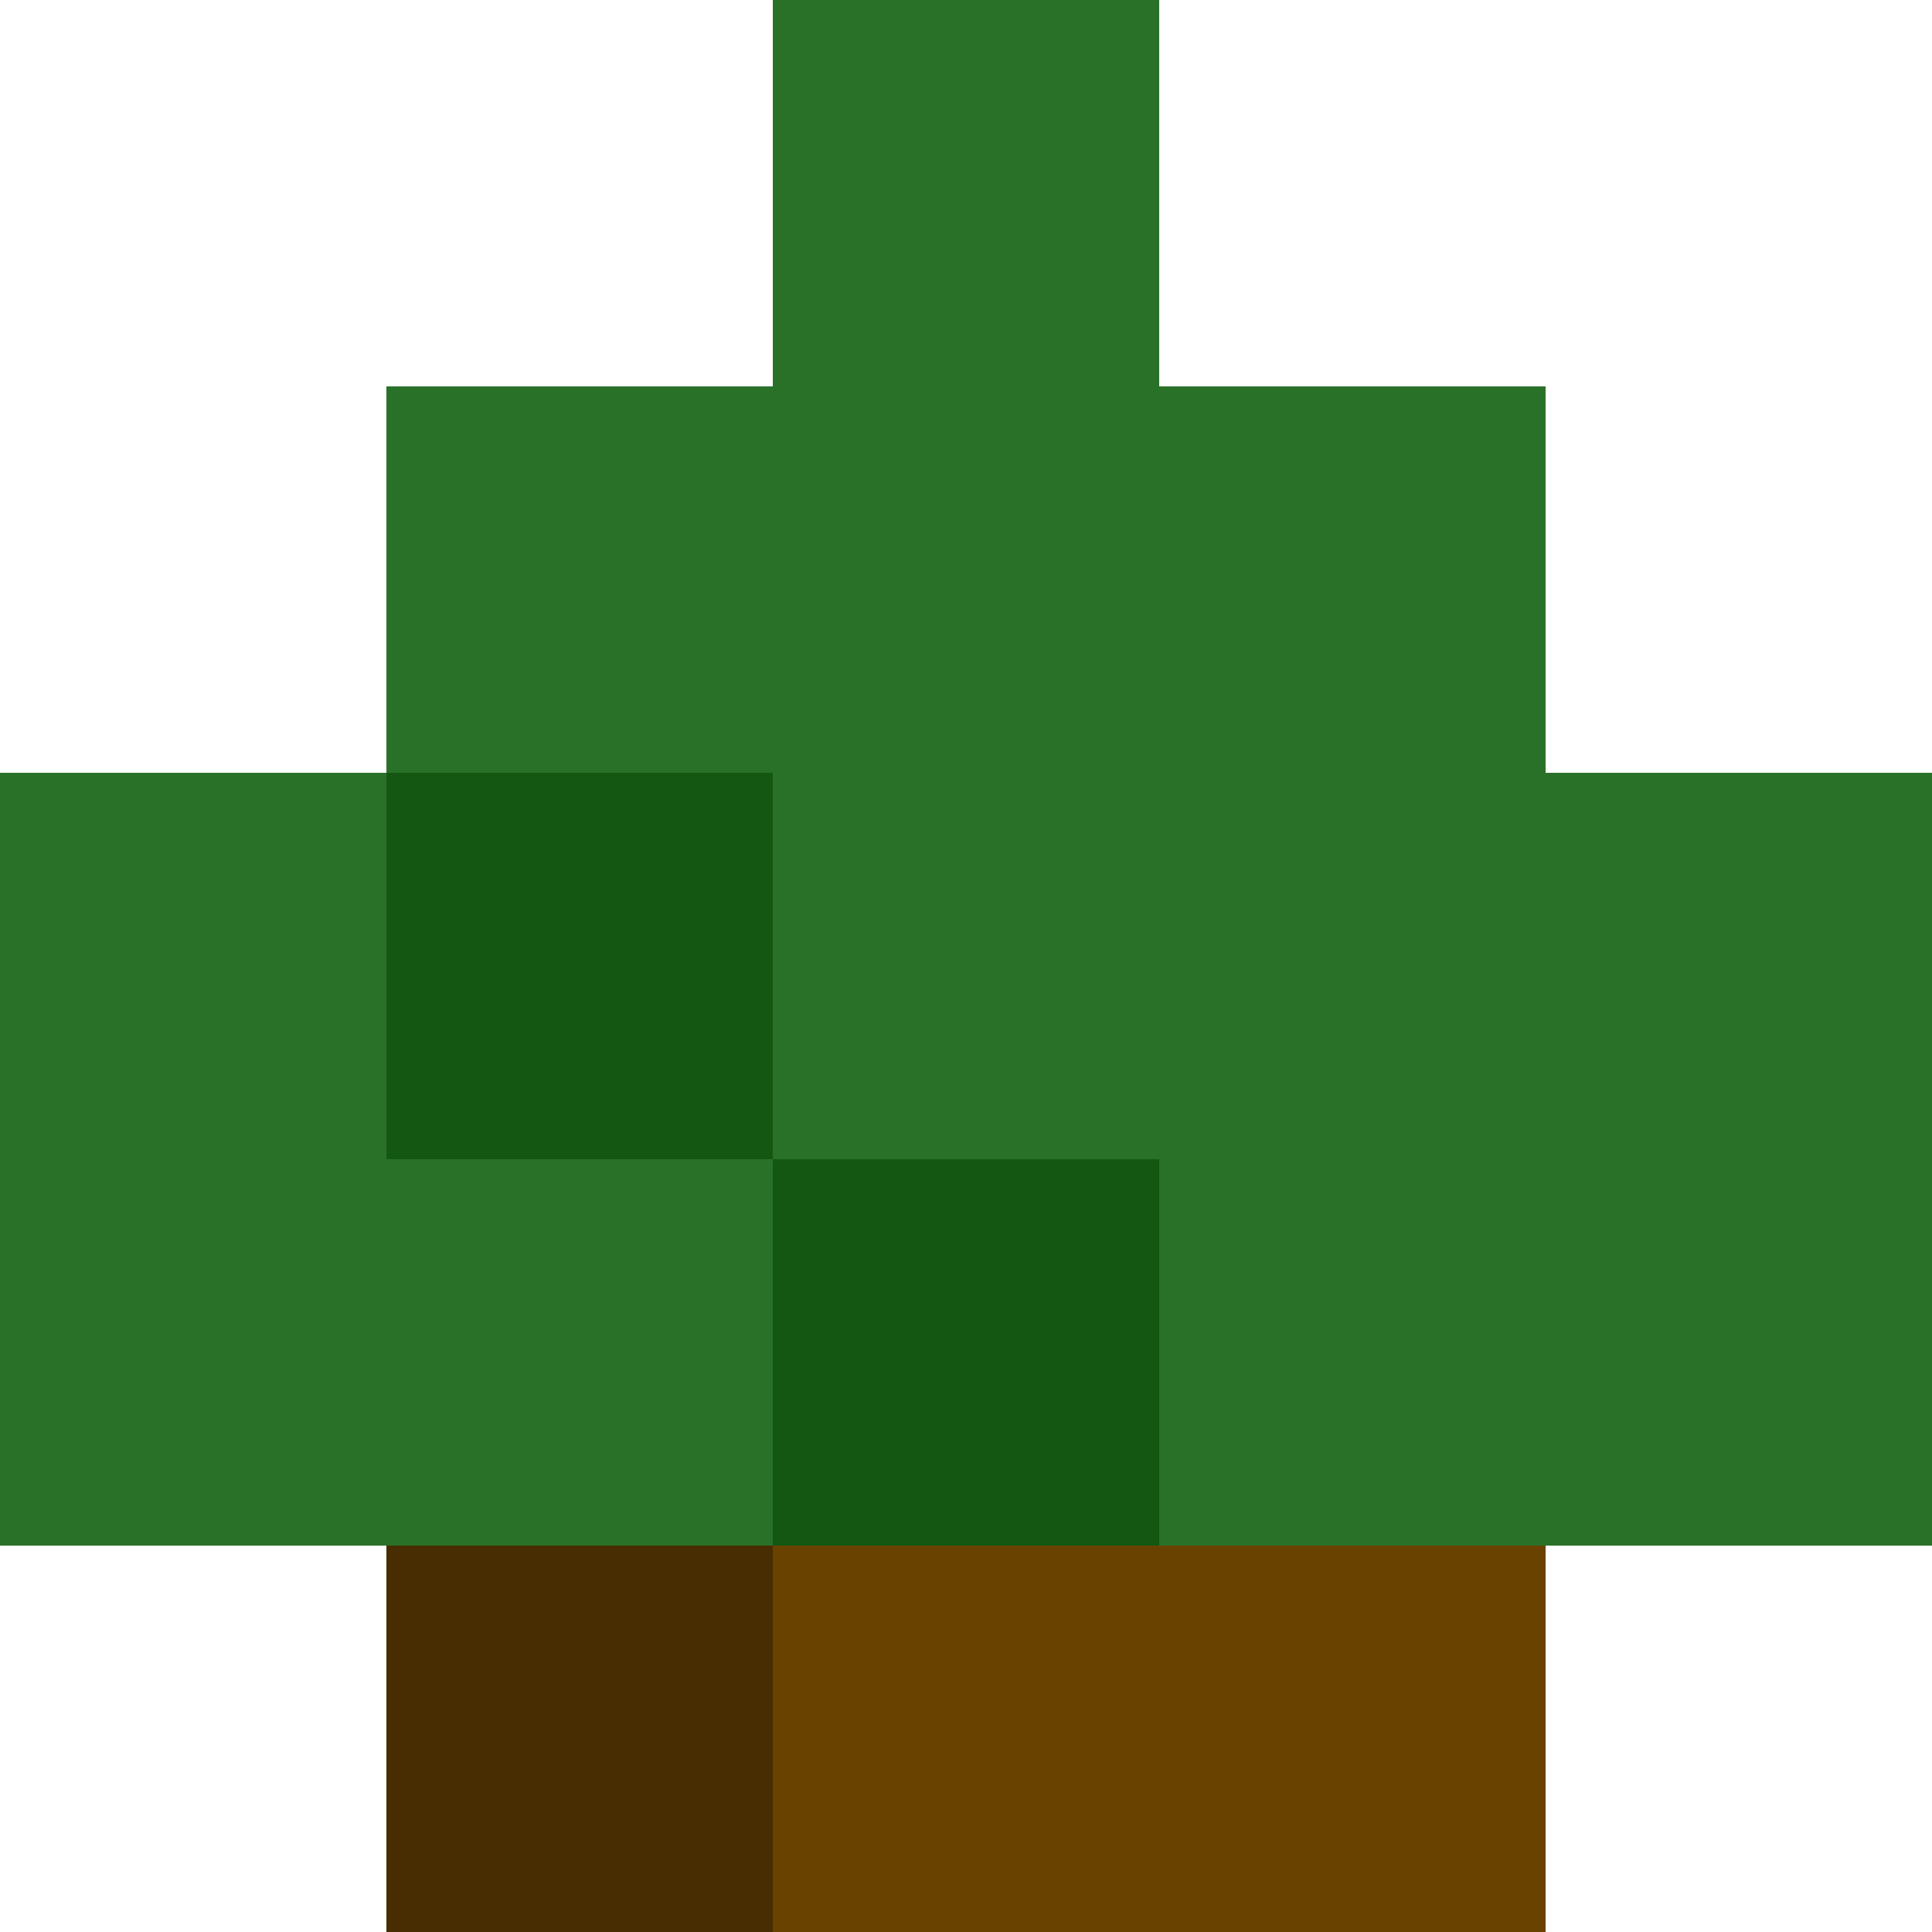
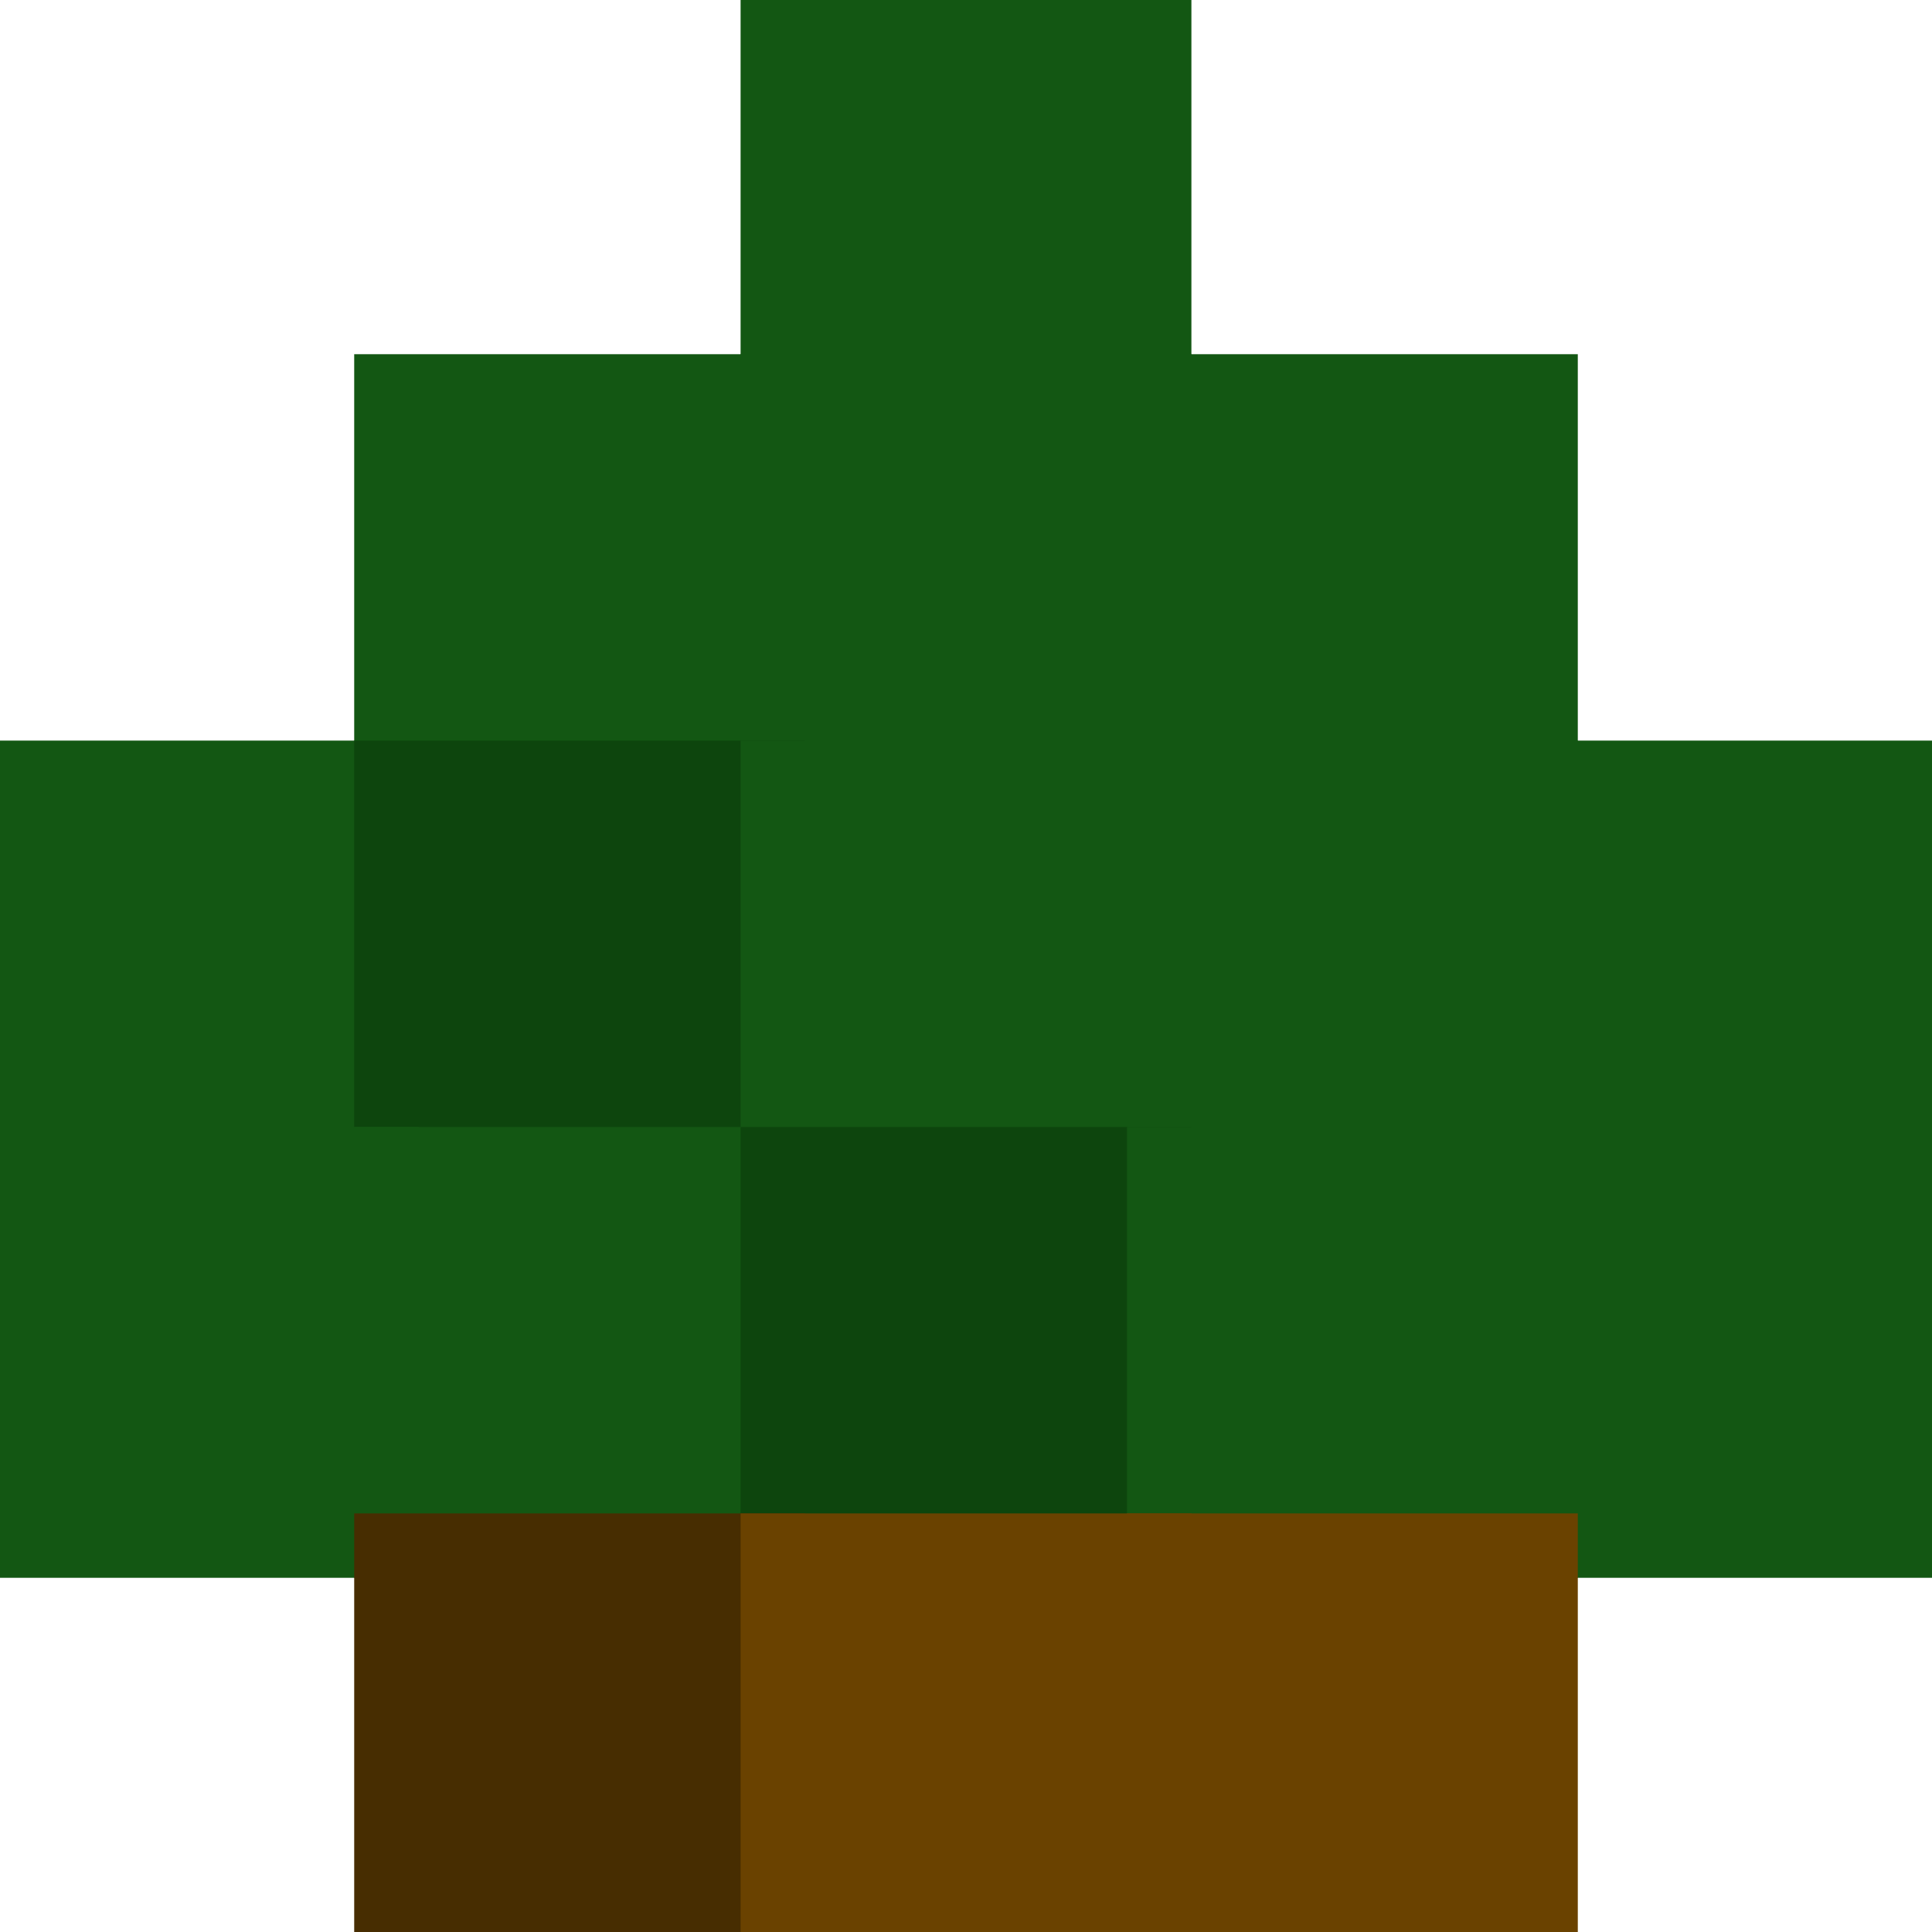
- <svg xmlns="http://www.w3.org/2000/svg" height="30" version="1.1" width="30" style="overflow: hidden; position: relative; top: -0.688px;" viewBox="0 0 30 30" preserveAspectRatio="none">
+ <svg xmlns="http://www.w3.org/2000/svg" height="30" version="1.1" width="30" style="overflow: hidden; position: relative; left: -0.443px; top: -0.196px;" viewBox="0 0 30 30" preserveAspectRatio="none">
  <defs style="-webkit-tap-highlight-color: rgba(0, 0, 0, 0);" />
  <rect x="0" y="0" width="6" height="6" r="0" rx="0" ry="0" fill="#000000" stroke="#000000" fill-opacity="0" stroke-opacity="0" style="-webkit-tap-highlight-color: rgba(0, 0, 0, 0);" />
  <rect x="6" y="0" width="6" height="6" r="0" rx="0" ry="0" fill="#000000" stroke="#000000" fill-opacity="0" stroke-opacity="0" style="-webkit-tap-highlight-color: rgba(0, 0, 0, 0);" />
-   <rect x="12" y="0" width="6" height="6" r="0" rx="0" ry="0" fill="#297129" stroke="#000000" stroke-opacity="0" style="-webkit-tap-highlight-color: rgba(0, 0, 0, 0);" />
+   <rect x="12" y="0" width="6" height="6" r="0" rx="0" ry="0" fill="#135713" stroke="#135713" style="-webkit-tap-highlight-color: rgba(0, 0, 0, 0);" />
  <rect x="18" y="0" width="6" height="6" r="0" rx="0" ry="0" fill="#000000" stroke="#000000" fill-opacity="0" stroke-opacity="0" style="-webkit-tap-highlight-color: rgba(0, 0, 0, 0);" />
  <rect x="24" y="0" width="6" height="6" r="0" rx="0" ry="0" fill="#000000" stroke="#000000" fill-opacity="0" stroke-opacity="0" style="-webkit-tap-highlight-color: rgba(0, 0, 0, 0);" />
  <rect x="0" y="6" width="6" height="6" r="0" rx="0" ry="0" fill="#000000" stroke="#000000" fill-opacity="0" stroke-opacity="0" style="-webkit-tap-highlight-color: rgba(0, 0, 0, 0);" />
-   <rect x="6" y="6" width="6" height="6" r="0" rx="0" ry="0" fill="#297129" stroke="#000000" stroke-opacity="0" style="-webkit-tap-highlight-color: rgba(0, 0, 0, 0);" />
-   <rect x="12" y="6" width="6" height="6" r="0" rx="0" ry="0" fill="#297129" stroke="#000000" stroke-opacity="0" style="-webkit-tap-highlight-color: rgba(0, 0, 0, 0);" />
-   <rect x="18" y="6" width="6" height="6" r="0" rx="0" ry="0" fill="#297129" stroke="#000000" stroke-opacity="0" style="-webkit-tap-highlight-color: rgba(0, 0, 0, 0);" />
+   <rect x="6" y="6" width="6" height="6" r="0" rx="0" ry="0" fill="#135713" stroke="#135713" style="-webkit-tap-highlight-color: rgba(0, 0, 0, 0);" />
+   <rect x="12" y="6" width="6" height="6" r="0" rx="0" ry="0" fill="#135713" stroke="#135713" style="-webkit-tap-highlight-color: rgba(0, 0, 0, 0);" />
+   <rect x="18" y="6" width="6" height="6" r="0" rx="0" ry="0" fill="#135713" stroke="#135713" style="-webkit-tap-highlight-color: rgba(0, 0, 0, 0);" />
  <rect x="24" y="6" width="6" height="6" r="0" rx="0" ry="0" fill="#000000" stroke="#000000" fill-opacity="0" stroke-opacity="0" style="-webkit-tap-highlight-color: rgba(0, 0, 0, 0);" />
-   <rect x="0" y="12" width="6" height="6" r="0" rx="0" ry="0" fill="#297129" stroke="#000000" stroke-opacity="0" style="-webkit-tap-highlight-color: rgba(0, 0, 0, 0);" />
-   <rect x="6" y="12" width="6" height="6" r="0" rx="0" ry="0" fill="#135713" stroke="#000000" stroke-opacity="0" style="-webkit-tap-highlight-color: rgba(0, 0, 0, 0);" />
-   <rect x="12" y="12" width="6" height="6" r="0" rx="0" ry="0" fill="#297129" stroke="#000000" stroke-opacity="0" style="-webkit-tap-highlight-color: rgba(0, 0, 0, 0);" />
-   <rect x="18" y="12" width="6" height="6" r="0" rx="0" ry="0" fill="#297129" stroke="#000000" stroke-opacity="0" style="-webkit-tap-highlight-color: rgba(0, 0, 0, 0);" />
-   <rect x="24" y="12" width="6" height="6" r="0" rx="0" ry="0" fill="#297129" stroke="#000000" stroke-opacity="0" style="-webkit-tap-highlight-color: rgba(0, 0, 0, 0);" />
-   <rect x="0" y="18" width="6" height="6" r="0" rx="0" ry="0" fill="#297129" stroke="#000000" stroke-opacity="0" style="-webkit-tap-highlight-color: rgba(0, 0, 0, 0);" />
-   <rect x="6" y="18" width="6" height="6" r="0" rx="0" ry="0" fill="#297129" stroke="#000000" stroke-opacity="0" style="-webkit-tap-highlight-color: rgba(0, 0, 0, 0);" />
-   <rect x="12" y="18" width="6" height="6" r="0" rx="0" ry="0" fill="#135713" stroke="#000000" stroke-opacity="0" style="-webkit-tap-highlight-color: rgba(0, 0, 0, 0);" />
-   <rect x="18" y="18" width="6" height="6" r="0" rx="0" ry="0" fill="#297129" stroke="#000000" stroke-opacity="0" style="-webkit-tap-highlight-color: rgba(0, 0, 0, 0);" />
-   <rect x="24" y="18" width="6" height="6" r="0" rx="0" ry="0" fill="#297129" stroke="#000000" stroke-opacity="0" style="-webkit-tap-highlight-color: rgba(0, 0, 0, 0);" />
+   <rect x="0" y="12" width="6" height="6" r="0" rx="0" ry="0" fill="#135713" stroke="#135713" style="-webkit-tap-highlight-color: rgba(0, 0, 0, 0);" />
+   <rect x="6" y="12" width="6" height="6" r="0" rx="0" ry="0" fill="#0d450d" stroke="#0d450d" style="-webkit-tap-highlight-color: rgba(0, 0, 0, 0);" />
+   <rect x="12" y="12" width="6" height="6" r="0" rx="0" ry="0" fill="#135713" stroke="#135713" style="-webkit-tap-highlight-color: rgba(0, 0, 0, 0);" />
+   <rect x="18" y="12" width="6" height="6" r="0" rx="0" ry="0" fill="#135713" stroke="#135713" style="-webkit-tap-highlight-color: rgba(0, 0, 0, 0);" />
+   <rect x="24" y="12" width="6" height="6" r="0" rx="0" ry="0" fill="#135713" stroke="#135713" style="-webkit-tap-highlight-color: rgba(0, 0, 0, 0);" />
+   <rect x="0" y="18" width="6" height="6" r="0" rx="0" ry="0" fill="#135713" stroke="#135713" style="-webkit-tap-highlight-color: rgba(0, 0, 0, 0);" />
+   <rect x="6" y="18" width="6" height="6" r="0" rx="0" ry="0" fill="#135713" stroke="#135713" style="-webkit-tap-highlight-color: rgba(0, 0, 0, 0);" />
+   <rect x="12" y="18" width="6" height="6" r="0" rx="0" ry="0" fill="#0d450d" stroke="#0d450d" style="-webkit-tap-highlight-color: rgba(0, 0, 0, 0);" />
+   <rect x="18" y="18" width="6" height="6" r="0" rx="0" ry="0" fill="#135713" stroke="#135713" style="-webkit-tap-highlight-color: rgba(0, 0, 0, 0);" />
+   <rect x="24" y="18" width="6" height="6" r="0" rx="0" ry="0" fill="#135713" stroke="#135713" style="-webkit-tap-highlight-color: rgba(0, 0, 0, 0);" />
  <rect x="0" y="24" width="6" height="6" r="0" rx="0" ry="0" fill="#000000" stroke="#000000" fill-opacity="0" stroke-opacity="0" style="-webkit-tap-highlight-color: rgba(0, 0, 0, 0);" />
-   <rect x="6" y="24" width="6" height="6" r="0" rx="0" ry="0" fill="#472d01" stroke="#000000" stroke-opacity="0" style="-webkit-tap-highlight-color: rgba(0, 0, 0, 0);" />
-   <rect x="12" y="24" width="6" height="6" r="0" rx="0" ry="0" fill="#6a4200" stroke="#000000" stroke-opacity="0" style="-webkit-tap-highlight-color: rgba(0, 0, 0, 0);" />
-   <rect x="18" y="24" width="6" height="6" r="0" rx="0" ry="0" fill="#6a4200" stroke="#000000" stroke-opacity="0" style="-webkit-tap-highlight-color: rgba(0, 0, 0, 0);" />
+   <rect x="6" y="24" width="6" height="6" r="0" rx="0" ry="0" fill="#472d01" stroke="#472d01" style="-webkit-tap-highlight-color: rgba(0, 0, 0, 0);" />
+   <rect x="12" y="24" width="6" height="6" r="0" rx="0" ry="0" fill="#6a4200" stroke="#6a4200" style="-webkit-tap-highlight-color: rgba(0, 0, 0, 0);" />
+   <rect x="18" y="24" width="6" height="6" r="0" rx="0" ry="0" fill="#6a4200" stroke="#6a4200" style="-webkit-tap-highlight-color: rgba(0, 0, 0, 0);" />
  <rect x="24" y="24" width="6" height="6" r="0" rx="0" ry="0" fill="#000000" stroke="#000000" fill-opacity="0" stroke-opacity="0" style="-webkit-tap-highlight-color: rgba(0, 0, 0, 0);" />
</svg>
